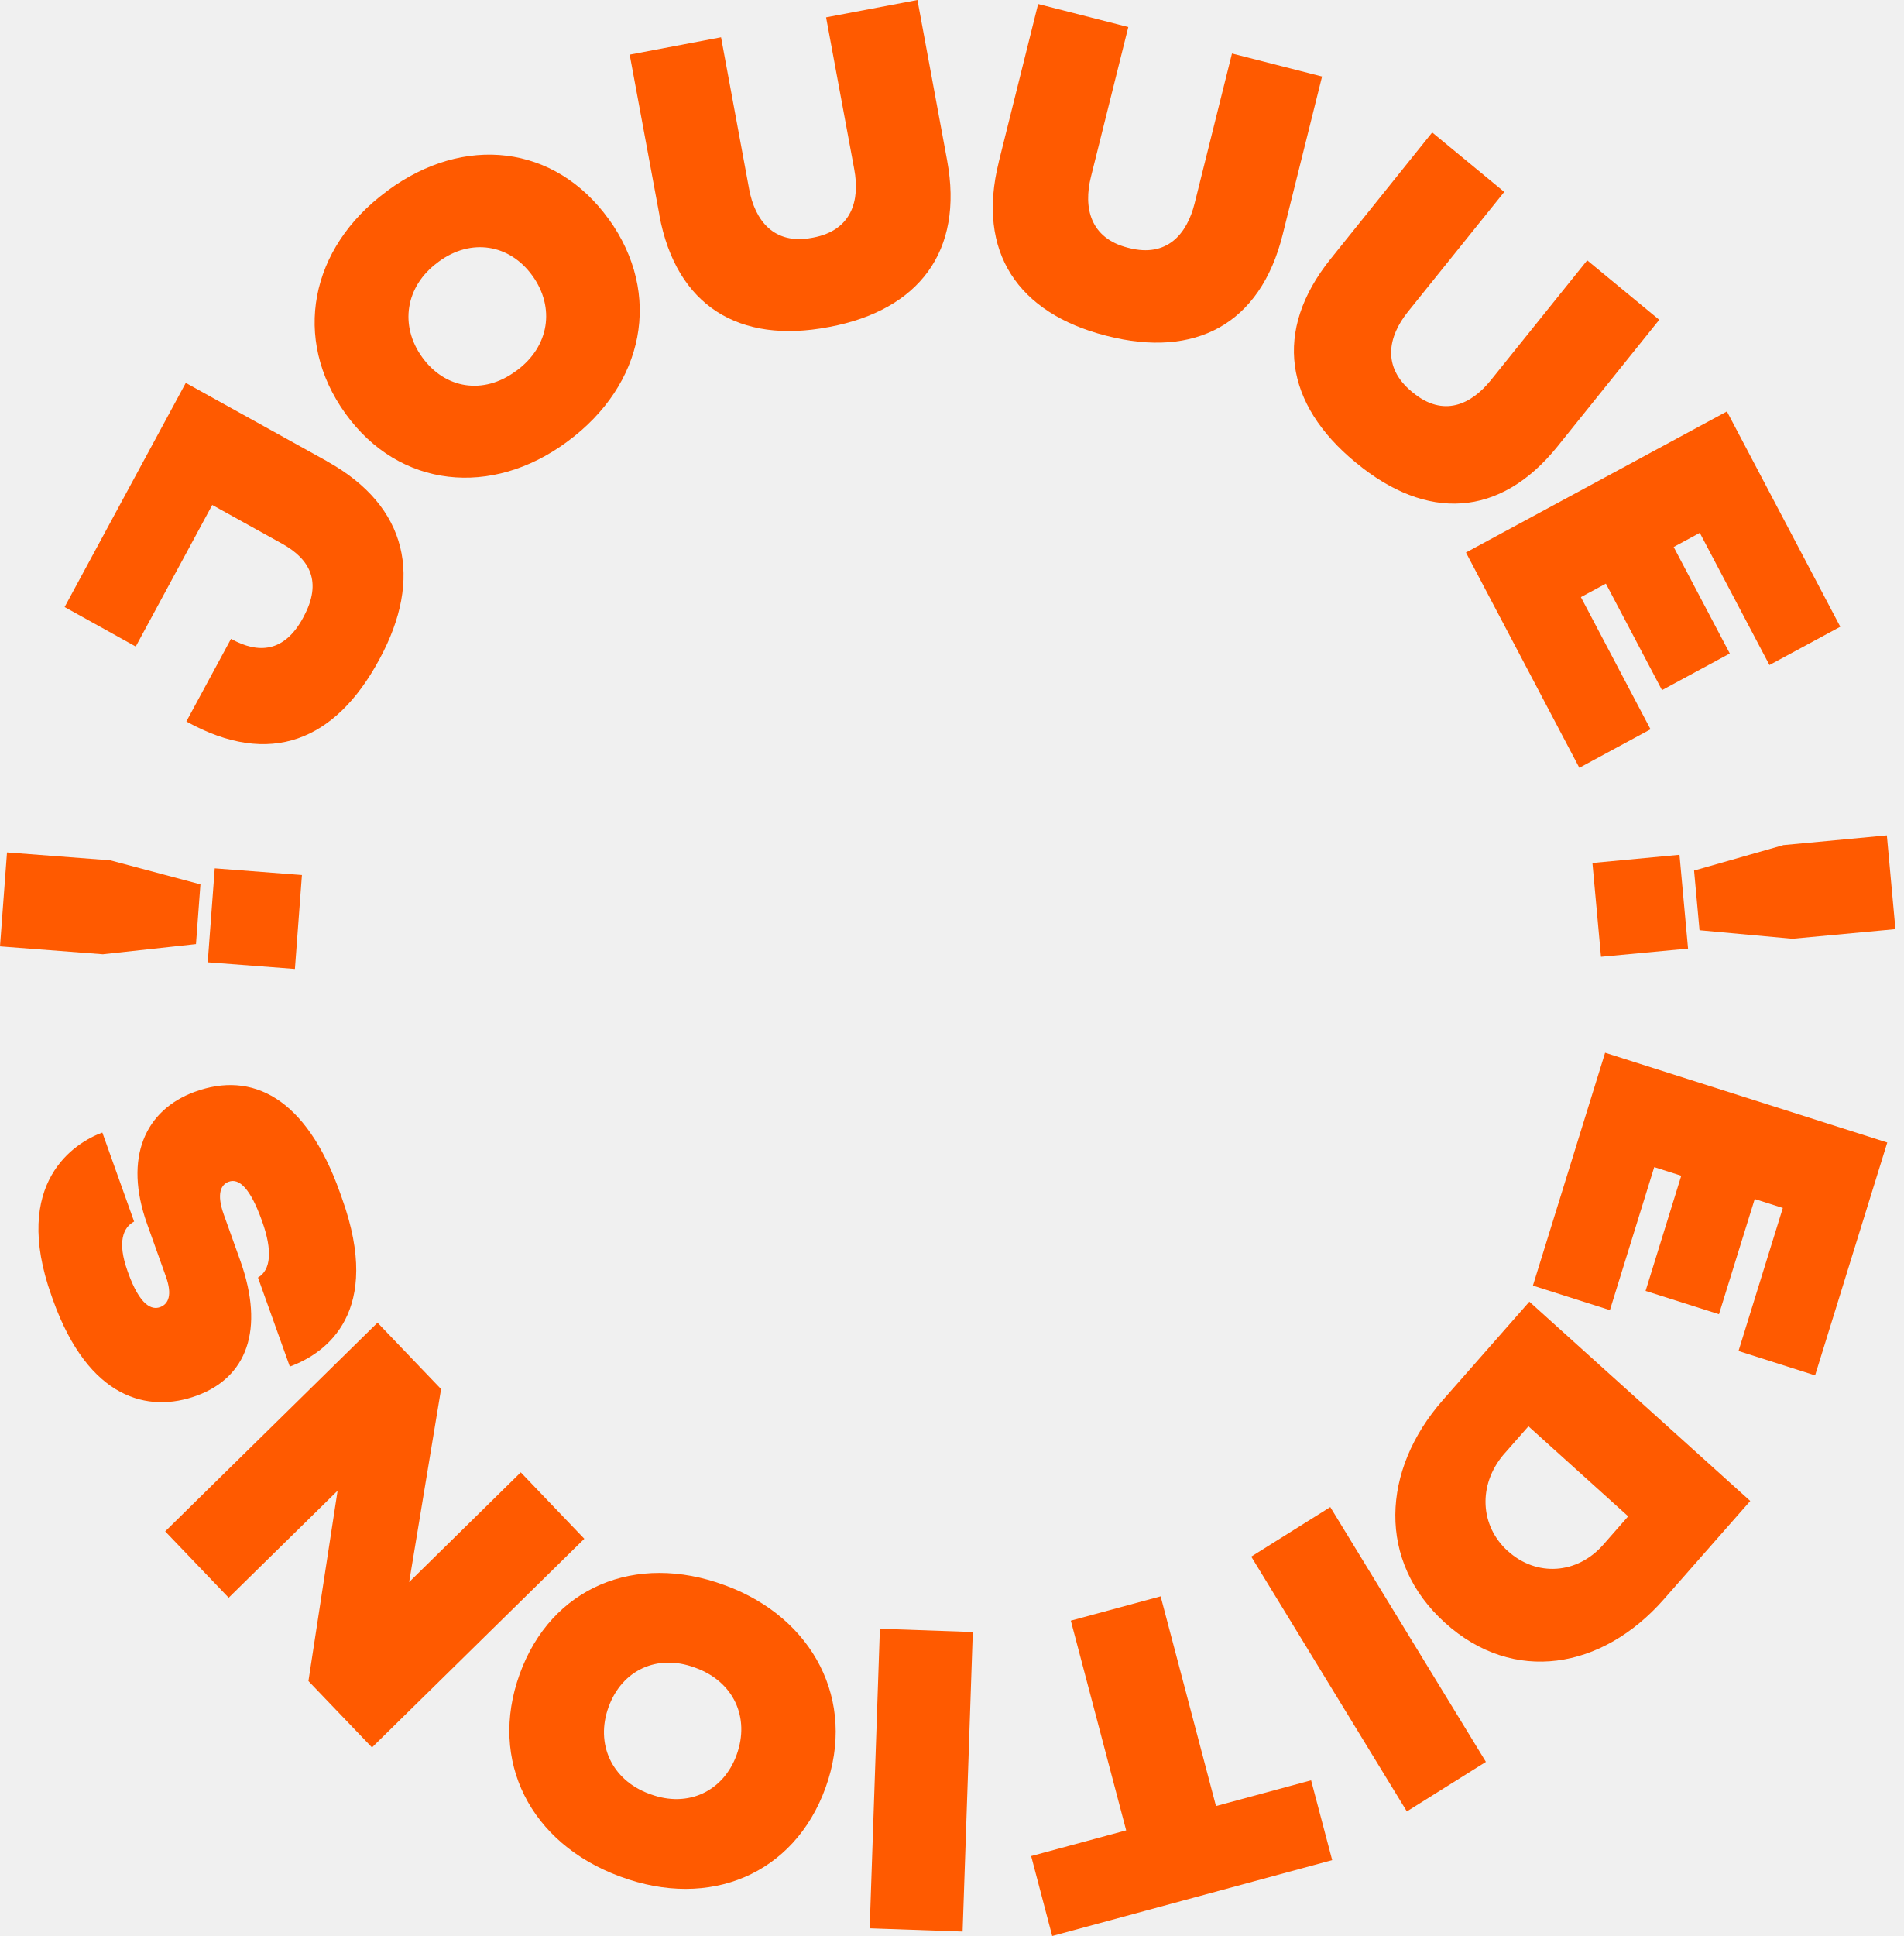
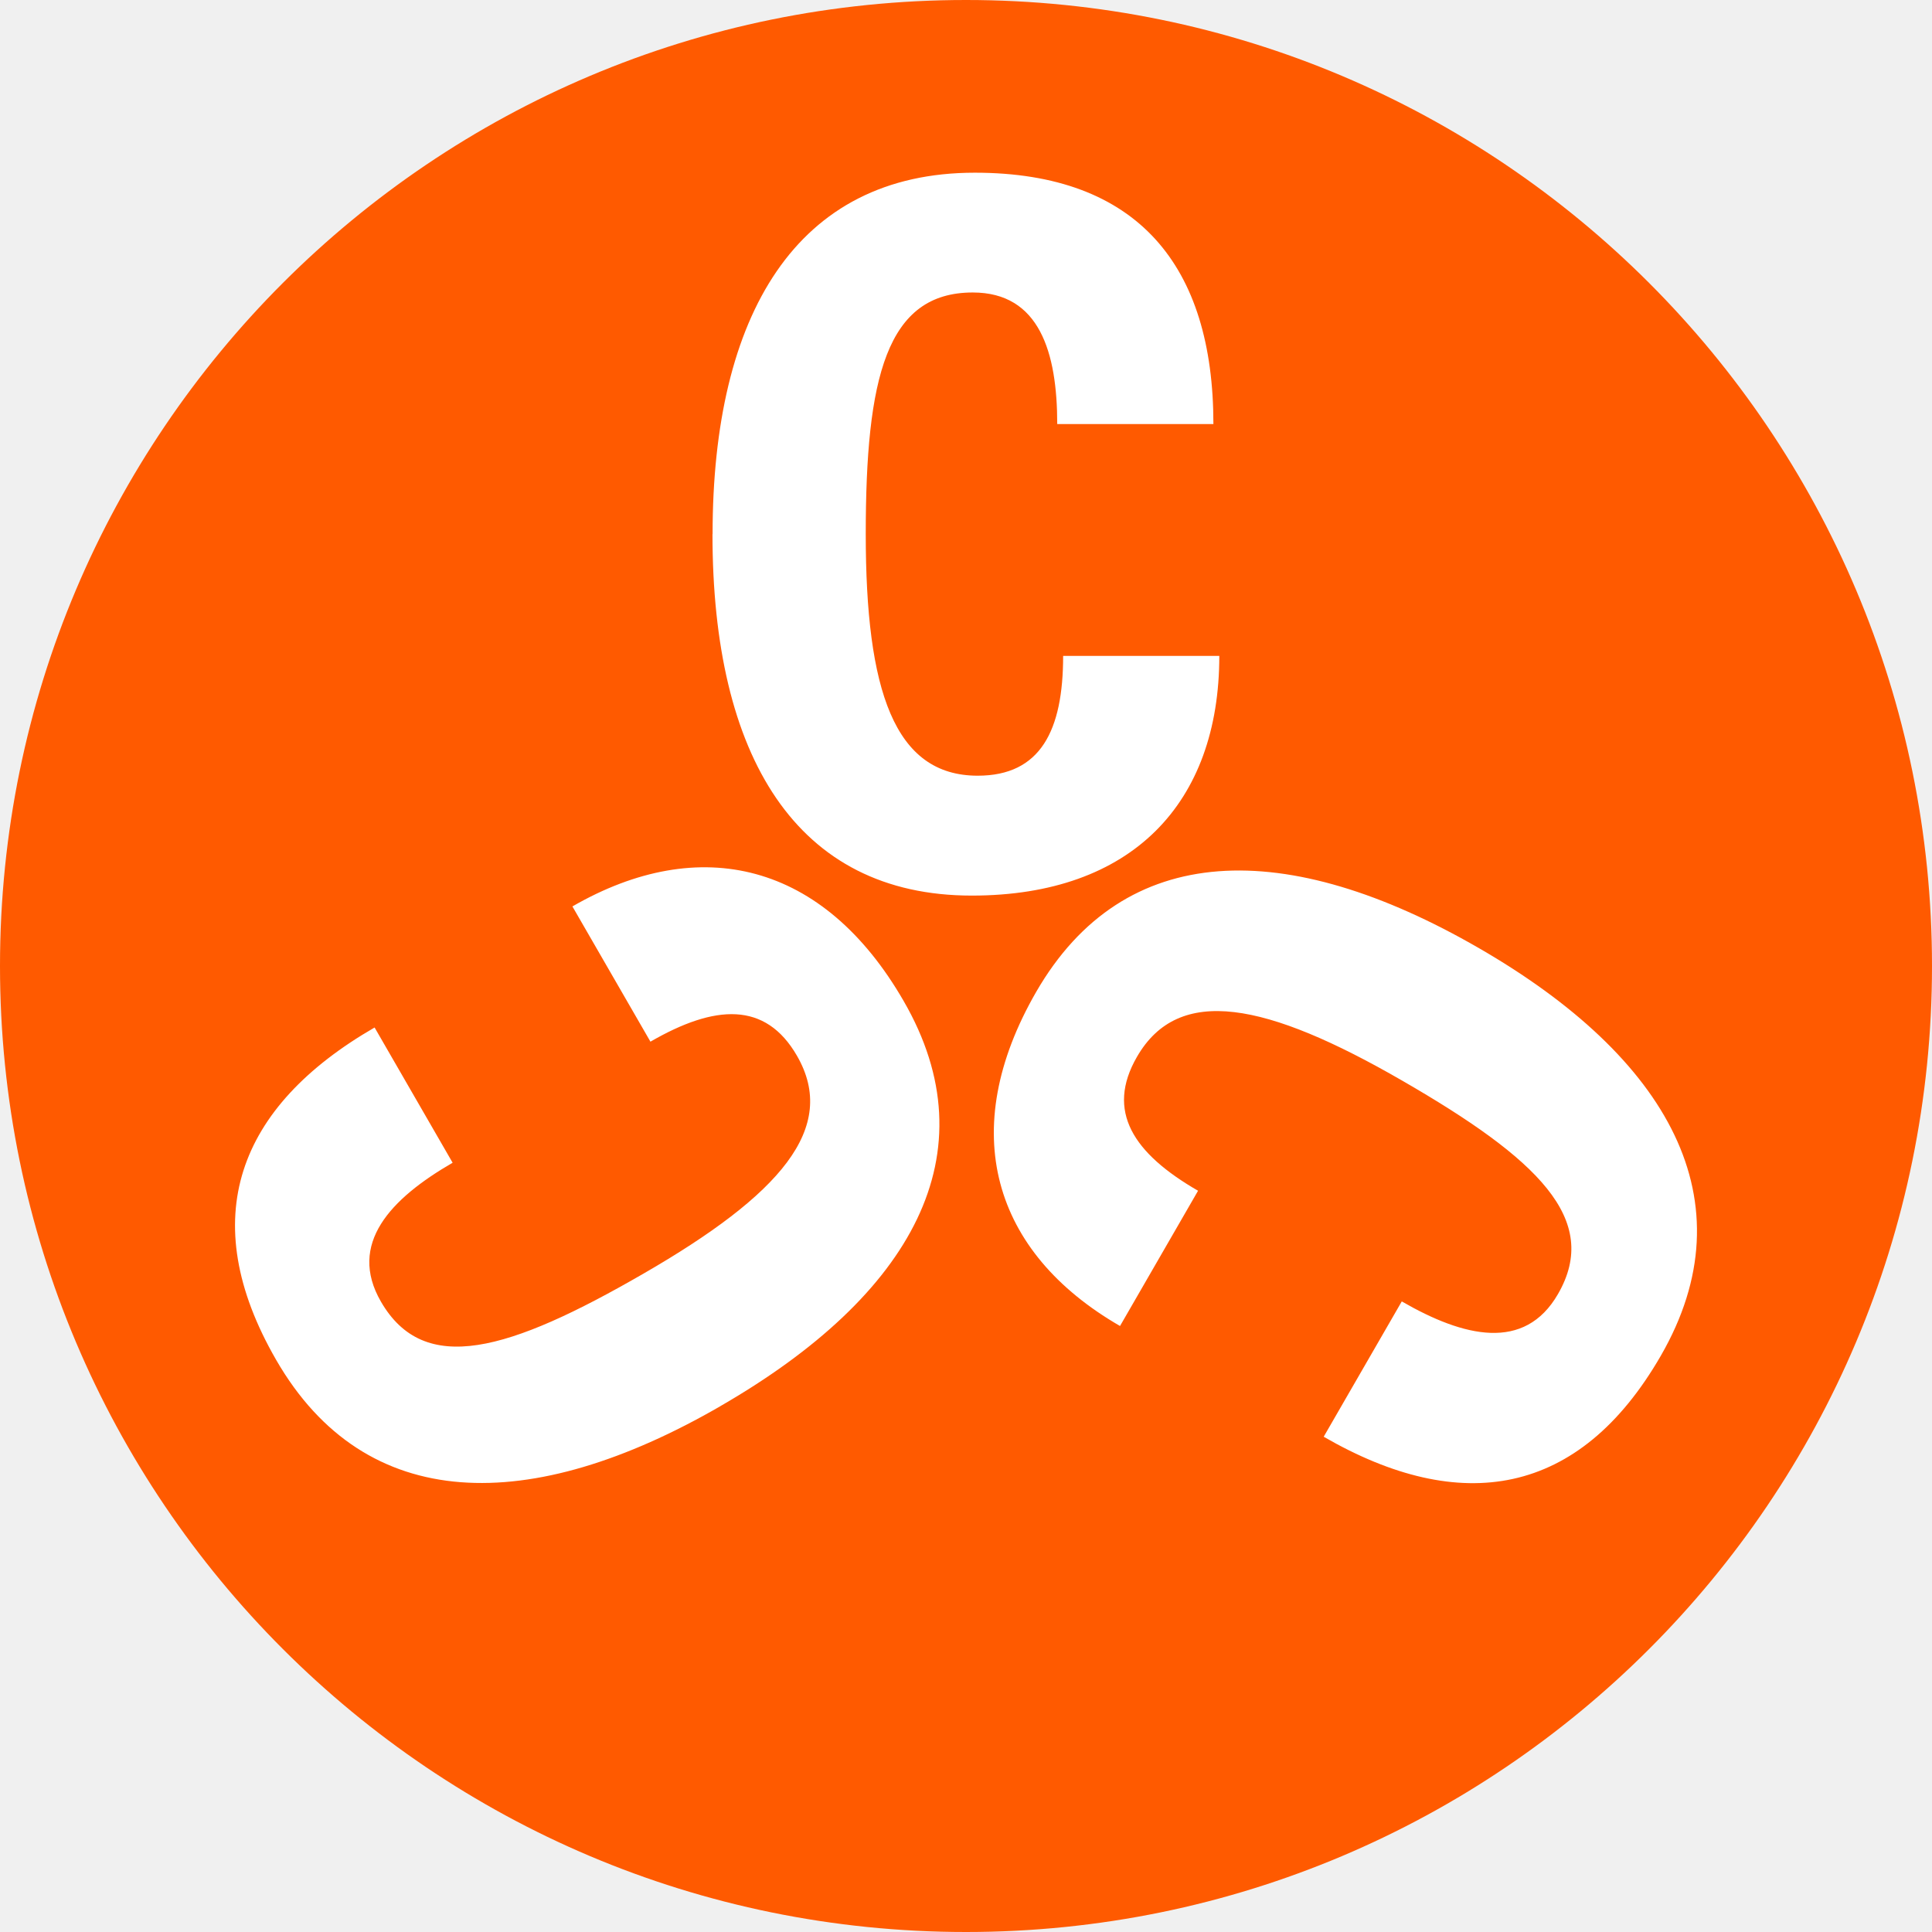
- <svg xmlns="http://www.w3.org/2000/svg" width="118" height="120" viewBox="0 0 118 120" fill="none">
-   <path d="M20.27 28.592C25.324 31.397 26.224 35.86 23.534 40.839L23.495 40.91C20.801 45.889 16.764 47.613 11.552 44.719L14.321 39.598C16.018 40.541 17.629 40.439 18.787 38.296L18.822 38.225C19.994 36.06 19.199 34.651 17.502 33.708L13.158 31.299L8.415 40.074L4.006 37.625L11.517 23.733L20.27 28.587V28.592Z" fill="#ff5a00" />
-   <path d="M37.741 13.585C41.088 18.239 39.939 23.849 35.196 27.352L35.13 27.401C30.493 30.823 24.763 30.29 21.415 25.636C18.085 21.004 19.217 15.372 23.96 11.869L24.021 11.82C28.764 8.317 34.402 8.953 37.736 13.585H37.741ZM33.002 17.088C31.598 15.136 29.203 14.736 27.193 16.221L27.132 16.27C25.122 17.754 24.763 20.186 26.167 22.137C27.588 24.111 29.966 24.489 31.976 23.004L32.041 22.96C34.051 21.475 34.424 19.066 33.007 17.092L33.002 17.088Z" fill="#ff5a00" />
-   <path d="M40.878 13.327L39.035 3.387L44.699 2.312L46.441 11.727C46.801 13.656 47.964 15.19 50.333 14.741L50.412 14.727C52.807 14.274 53.316 12.42 52.956 10.491L51.21 1.076L56.874 0L58.713 9.94C59.761 15.598 56.94 19.217 51.429 20.262L51.355 20.275C45.844 21.324 41.922 18.99 40.873 13.331L40.878 13.327Z" fill="#ff5a00" />
-   <path d="M61.911 10.051L64.355 0.249L69.945 1.676L67.628 10.966C67.154 12.869 67.575 14.758 69.914 15.354L69.988 15.372C72.349 15.976 73.582 14.509 74.056 12.607L76.372 3.316L81.957 4.743L79.514 14.545C78.123 20.128 74.064 22.213 68.628 20.822L68.554 20.804C63.118 19.413 60.52 15.63 61.916 10.046L61.911 10.051Z" fill="#ff5a00" />
-   <path d="M82.484 16.052L88.784 8.21L93.251 11.896L87.279 19.324C86.055 20.848 85.652 22.738 87.521 24.28L87.582 24.329C89.469 25.889 91.197 25.085 92.421 23.564L98.393 16.136L102.859 19.821L96.559 27.663C92.97 32.13 88.424 32.282 84.076 28.694L84.015 28.645C79.667 25.058 78.895 20.519 82.484 16.052Z" fill="#ff5a00" />
-   <path d="M105.373 33.028L103.754 33.904L107.233 40.505L103.03 42.777L99.551 36.176L98.002 37.011L102.319 45.204L97.906 47.591L90.877 34.246L107.054 25.503L114.082 38.847L109.69 41.221L105.373 33.028Z" fill="#ff5a00" />
-   <path d="M104.114 52.983L104.645 58.797L99.248 59.304L98.717 53.49L104.114 52.983ZM110.581 52.379L116.969 51.779L117.5 57.593L111.112 58.188L105.356 57.66L105.018 53.961L110.581 52.374V52.379Z" fill="#ff5a00" />
-   <path d="M110.528 74.876L108.778 74.32L106.562 81.46L102.012 80.015L104.224 72.876L102.548 72.342L99.801 81.206L95.028 79.686L99.503 65.252L116.995 70.818L112.52 85.251L107.773 83.74L110.52 74.876H110.528Z" fill="#ff5a00" />
-   <path d="M89.583 100.592C85.358 96.778 85.63 91.124 89.442 86.785L94.808 80.682L108.501 93.035L103.136 99.138C99.319 103.477 93.825 104.419 89.583 100.592ZM93.488 96.151C95.247 97.738 97.765 97.591 99.384 95.751L100.933 93.986L94.751 88.407L93.198 90.172C91.618 92.053 91.741 94.582 93.483 96.151H93.488Z" fill="#ff5a00" />
-   <path d="M92.114 109.207L87.213 112.279L77.566 96.484L82.466 93.413L92.114 109.207Z" fill="#ff5a00" />
-   <path d="M63.916 115.048L69.813 113.452L66.382 100.454L71.95 98.947L75.381 111.945L81.277 110.349L82.585 115.297L65.228 120L63.925 115.052L63.916 115.048Z" fill="#ff5a00" />
-   <path d="M59.674 119.724L53.913 119.524L54.545 100.956L60.305 101.157L59.674 119.724Z" fill="#ff5a00" />
-   <path d="M32.213 103.775C34.165 98.365 39.408 96.213 44.919 98.254L44.993 98.28C50.381 100.276 53.132 105.397 51.179 110.803C49.236 116.186 43.984 118.364 38.473 116.324L38.399 116.297C32.888 114.252 30.269 109.158 32.213 103.775ZM37.723 105.815C36.903 108.082 37.907 110.323 40.246 111.185L40.321 111.212C42.659 112.079 44.853 111.025 45.669 108.758C46.498 106.464 45.485 104.25 43.146 103.388L43.072 103.361C40.733 102.495 38.552 103.521 37.723 105.815Z" fill="#ff5a00" />
-   <path d="M10.24 94.92L23.403 81.984L27.343 86.1L25.364 98.063L32.283 91.261L36.223 95.378L23.06 108.313L19.12 104.197L20.928 92.399L14.176 99.032L10.236 94.915L10.24 94.92Z" fill="#ff5a00" />
-   <path d="M12.074 67.675C15.619 66.372 18.967 68.022 21.064 73.889L21.213 74.311C23.71 81.299 20.279 83.856 17.967 84.705L15.992 79.188C16.799 78.721 16.892 77.503 16.26 75.73L16.233 75.654C15.527 73.685 14.838 73.005 14.176 73.249C13.684 73.431 13.417 74.009 13.873 75.281L14.891 78.126C16.444 82.469 15.259 85.385 12.206 86.505C9.2 87.607 5.493 86.74 3.286 80.579L3.198 80.33C0.671 73.271 4.668 70.813 6.344 70.2L8.314 75.716C7.634 76.076 7.261 76.979 7.902 78.775L7.937 78.872C8.678 80.944 9.415 81.211 9.929 81.019C10.447 80.828 10.688 80.259 10.289 79.139L9.121 75.872C7.639 71.729 9.016 68.799 12.07 67.675H12.074Z" fill="#ff5a00" />
-   <path d="M6.397 59.149L0 58.66L0.434 52.836L6.836 53.325L12.425 54.815L12.149 58.517L6.401 59.144L6.397 59.149ZM12.877 59.647L13.312 53.823L18.717 54.237L18.282 60.06L12.877 59.647Z" fill="#ff5a00" />
+ <svg xmlns="http://www.w3.org/2000/svg" id="Calque_2" viewBox="0 0 180 180">
+   <defs>
+     <style>.cls-1{fill:#ff5a00;}.cls-2{fill:#fff;}</style>
+   </defs>
+   <g id="Calque_1-2">
+     <circle class="cls-2" cx="90" cy="90" r="80.14" />
+     <path class="cls-1" d="M90,0C40.29,0,0,40.29,0,90s40.29,90,90,90,90-40.29,90-90S139.71,0,90,0ZM67.1,131.02c-17.67,10.2-33.05,10.1-41.37-4.32-7.59-13.15-3.59-23.6,9.17-30.97l7.27,12.6c-5.78,3.34-9.79,7.56-6.68,12.94,4.03,6.97,11.88,4.66,24.48-2.62,12.68-7.32,18.17-13.55,14.28-20.29-2.93-5.07-7.63-4.79-13.65-1.31l-7.27-12.6c11.89-6.86,23.41-4.11,30.86,8.81,8.19,14.18.83,27.42-17.08,37.75ZM66.39,49.76c0-20.4,7.78-33.67,24.43-33.67,15.19,0,22.23,8.69,22.23,23.42h-14.55c0-6.68-1.65-12.26-7.87-12.26-8.05,0-9.97,7.96-9.97,22.51s2.65,22.51,10.43,22.51c5.86,0,7.96-4.21,7.96-11.16h14.55c0,13.72-8.14,22.33-23.06,22.33-16.38,0-24.16-12.99-24.16-33.67ZM123.33,133.85l7.27-12.6c5.78,3.34,11.44,4.7,14.55-.68,4.03-6.97-1.91-12.62-14.51-19.89-12.68-7.32-20.82-8.96-24.71-2.22-2.93,5.07-.34,9,5.69,12.48l-7.27,12.6c-11.89-6.86-15.26-18.21-7.81-31.13,8.19-14.18,23.33-14.42,41.24-4.08,17.67,10.2,25.27,23.57,16.95,37.99-7.59,13.15-18.64,14.91-31.4,7.54Z" />
+   </g>
</svg>
